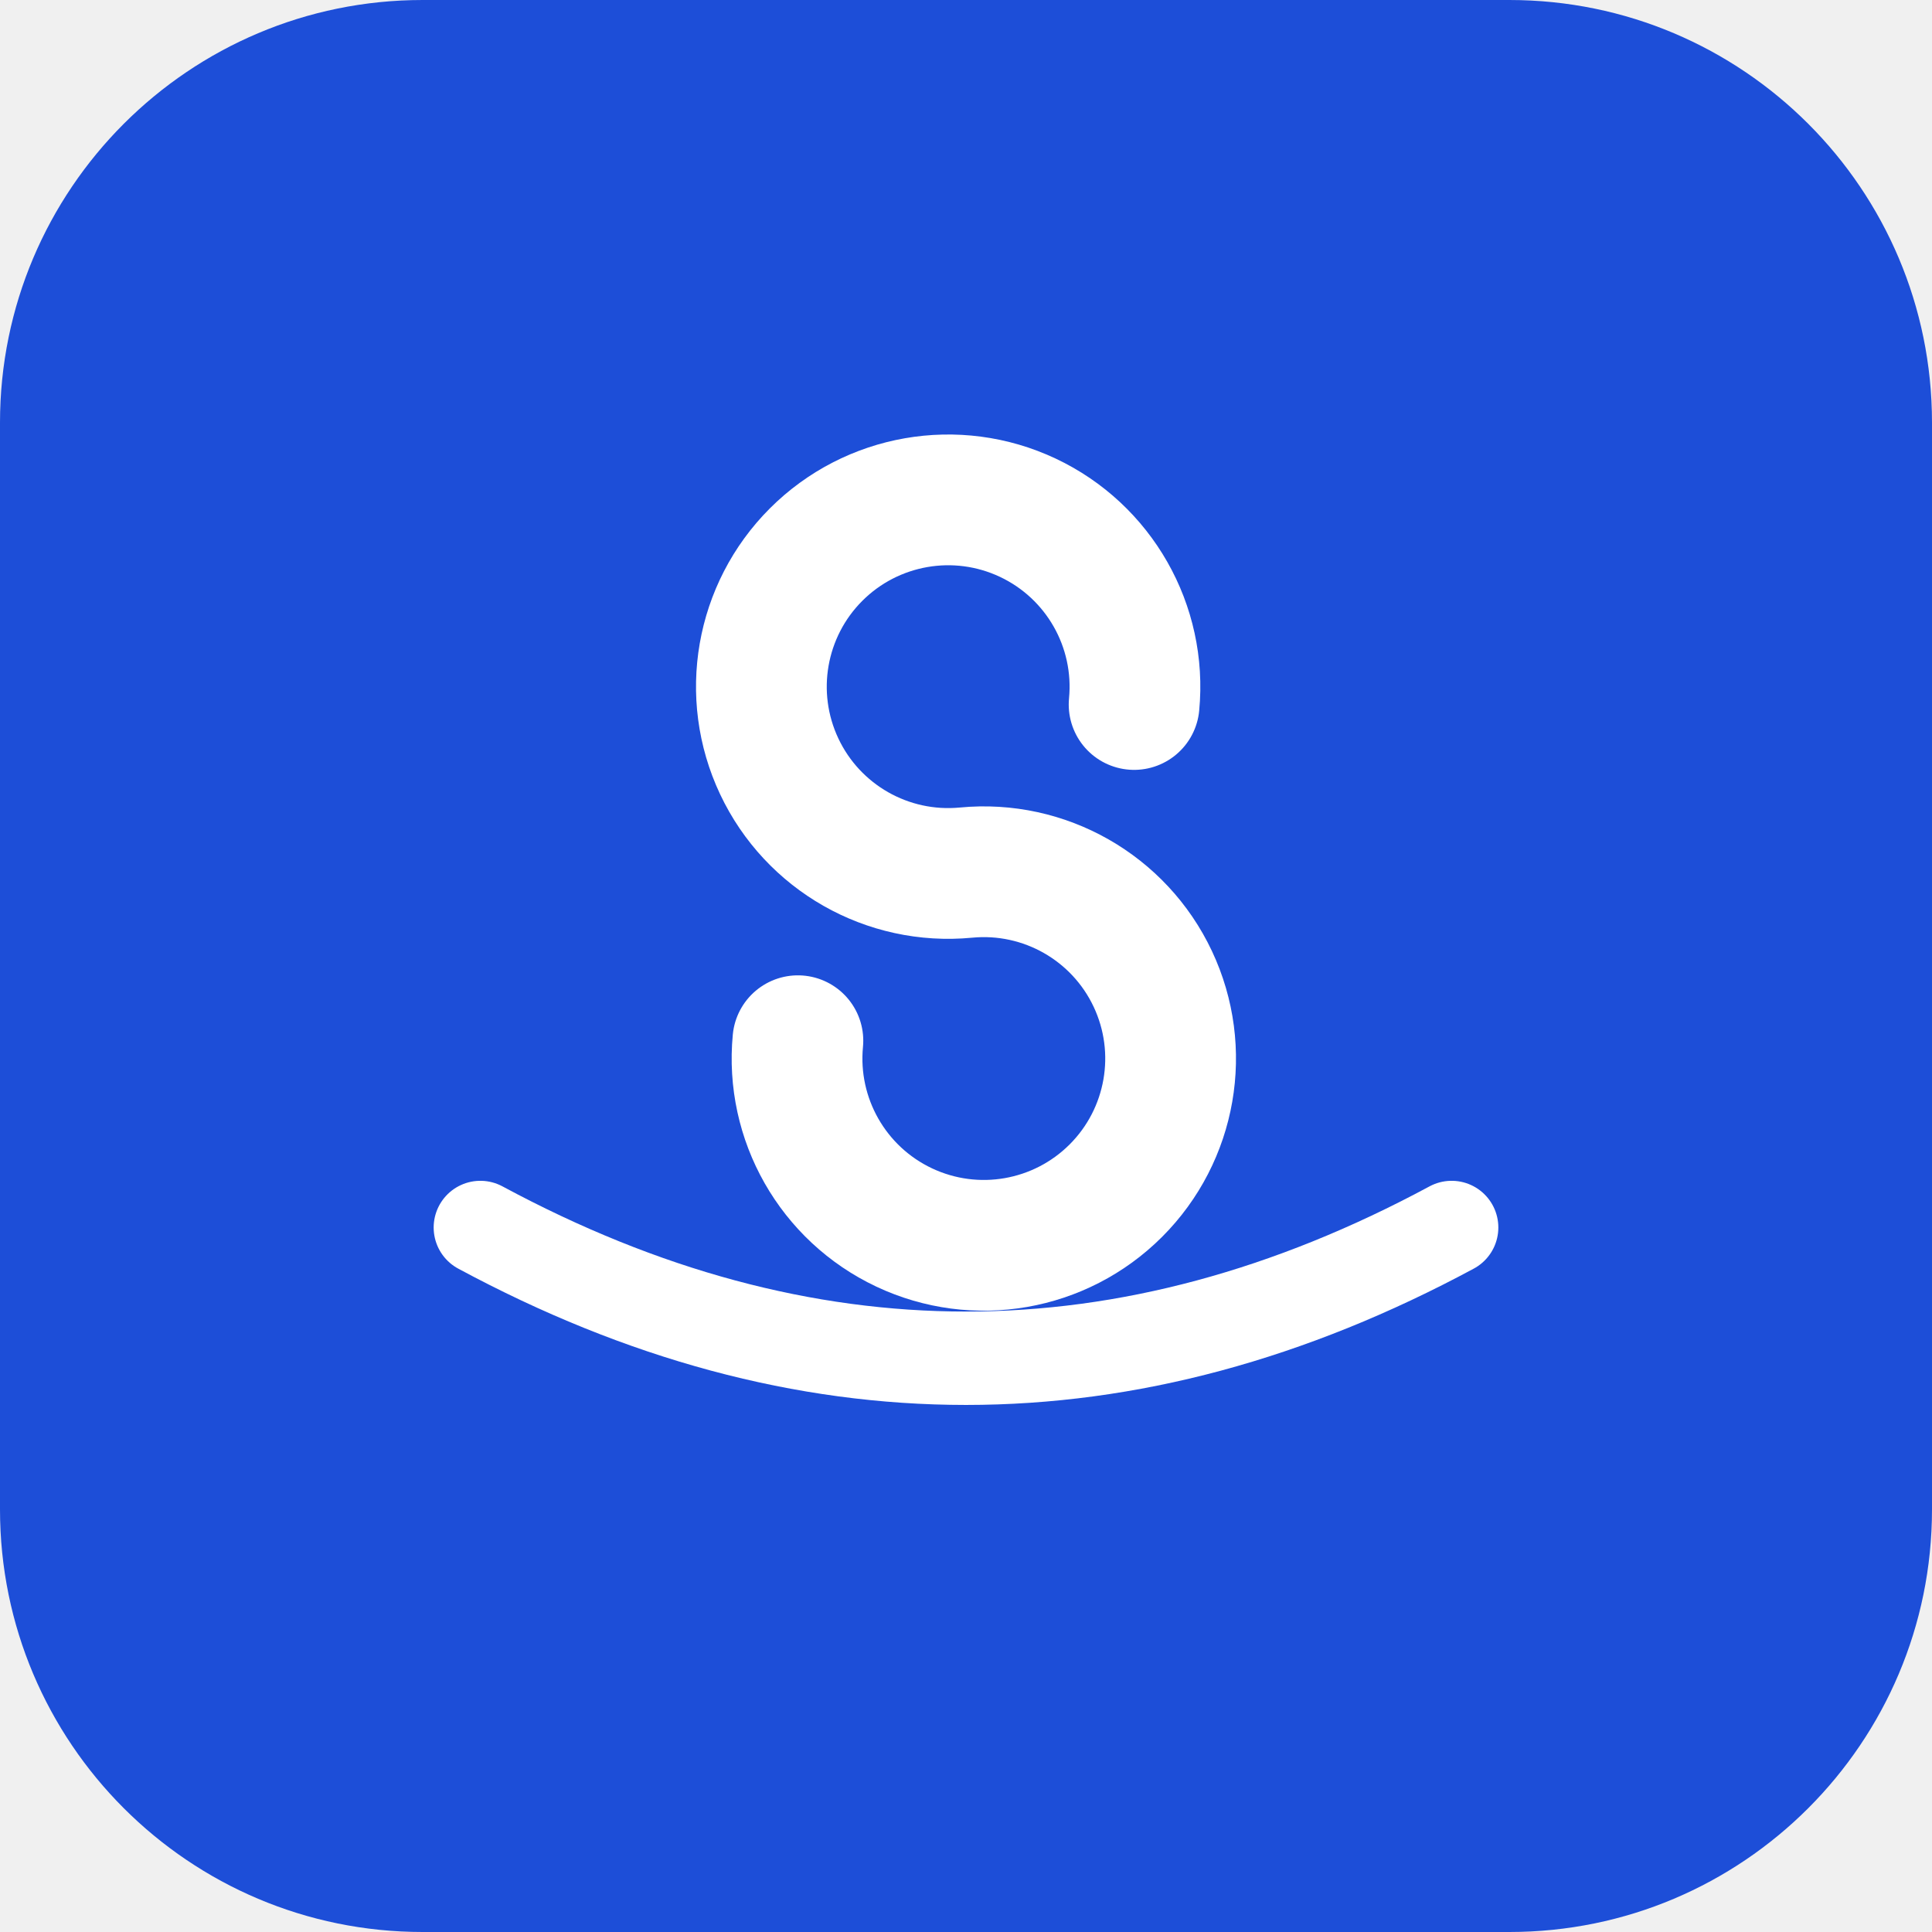
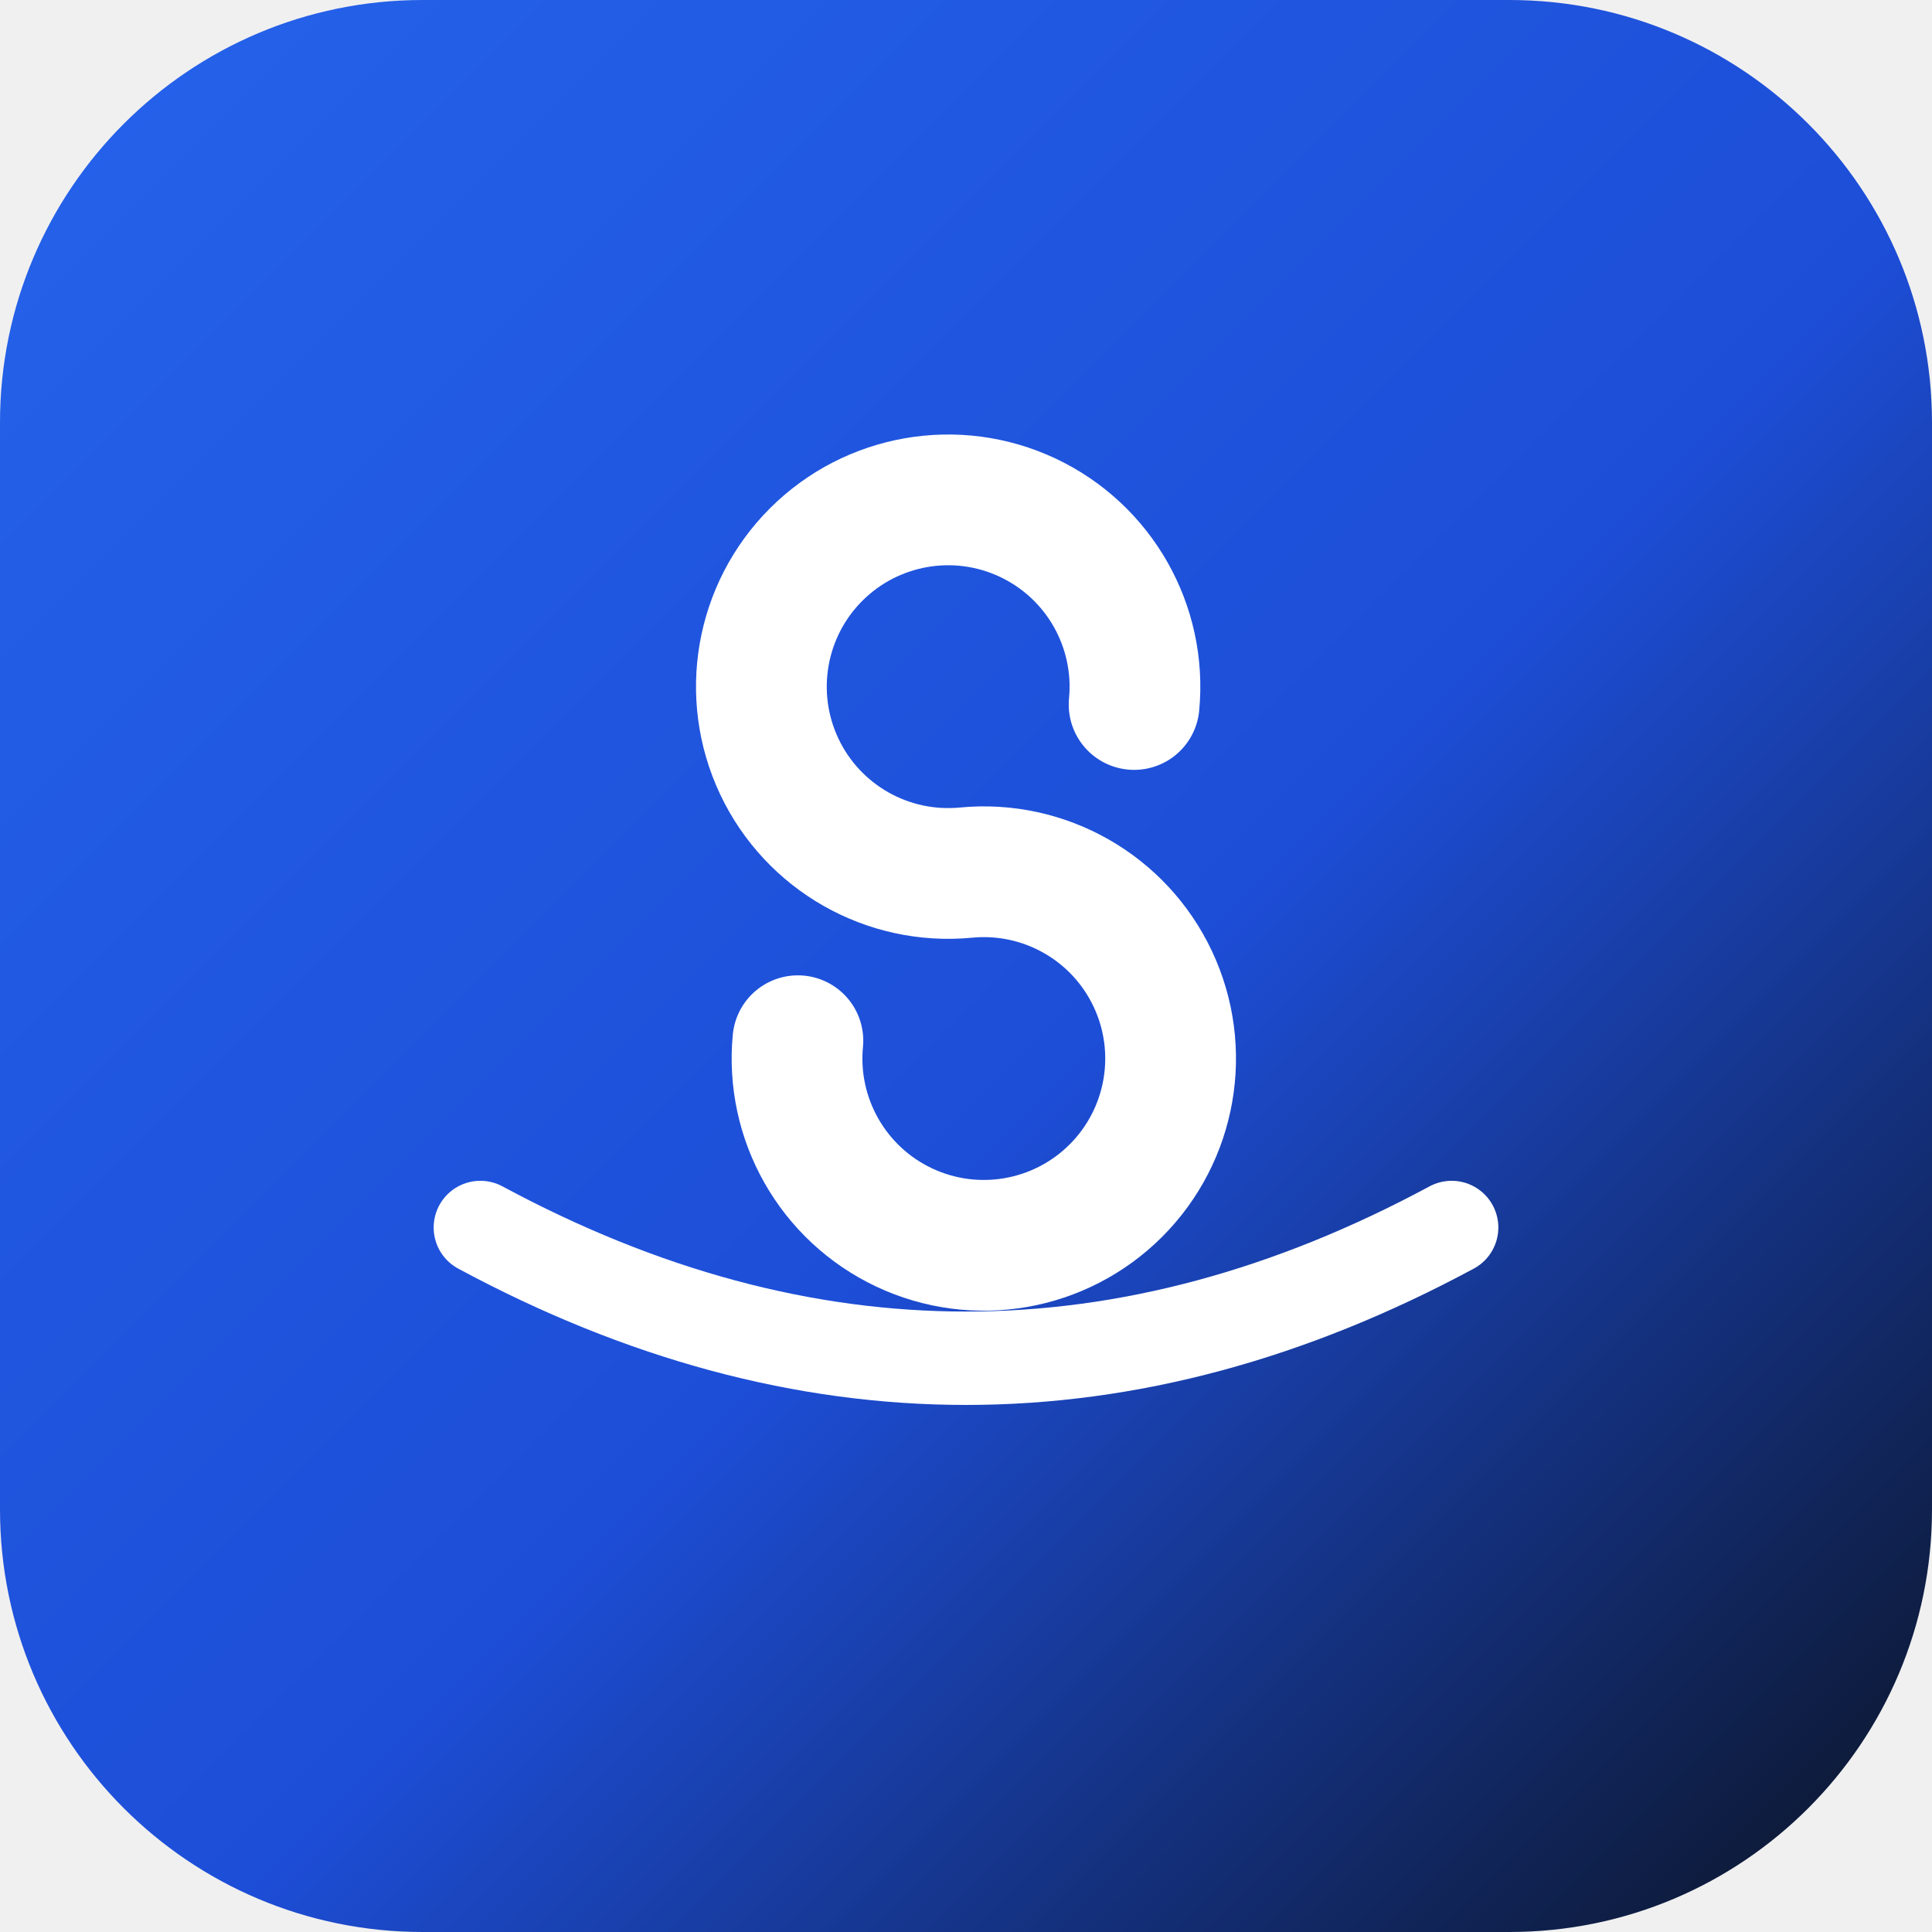
<svg xmlns="http://www.w3.org/2000/svg" viewBox="0 0 512 512" role="img" aria-label="Salapi">
-   <rect width="512" height="512" rx="112" fill="#1d4ed8" />
+   <defs>
+     <linearGradient id="g" x1="0" y1="0" x2="1" y2="1">
+       <stop offset="0" stop-color="#2563EB" />
+       <stop offset="0.55" stop-color="#1D4ED8" />
+       <stop offset="1" stop-color="#0B1220" />
+     </linearGradient>
+   </defs>
+   <rect width="512" height="512" rx="112" fill="url(#g)" />
  <g transform="translate(97.6 97.6) scale(4.95)" fill="none" stroke="#ffffff" stroke-linecap="round" stroke-linejoin="round">
    <path d="M 6 46 Q 32 60 58 46" stroke-width="5" />
    <path d="M 41 18 A 10 10 0 1 0 32 27 A 10 10 0 1 1 23 36" stroke-width="7" />
  </g>
</svg>
